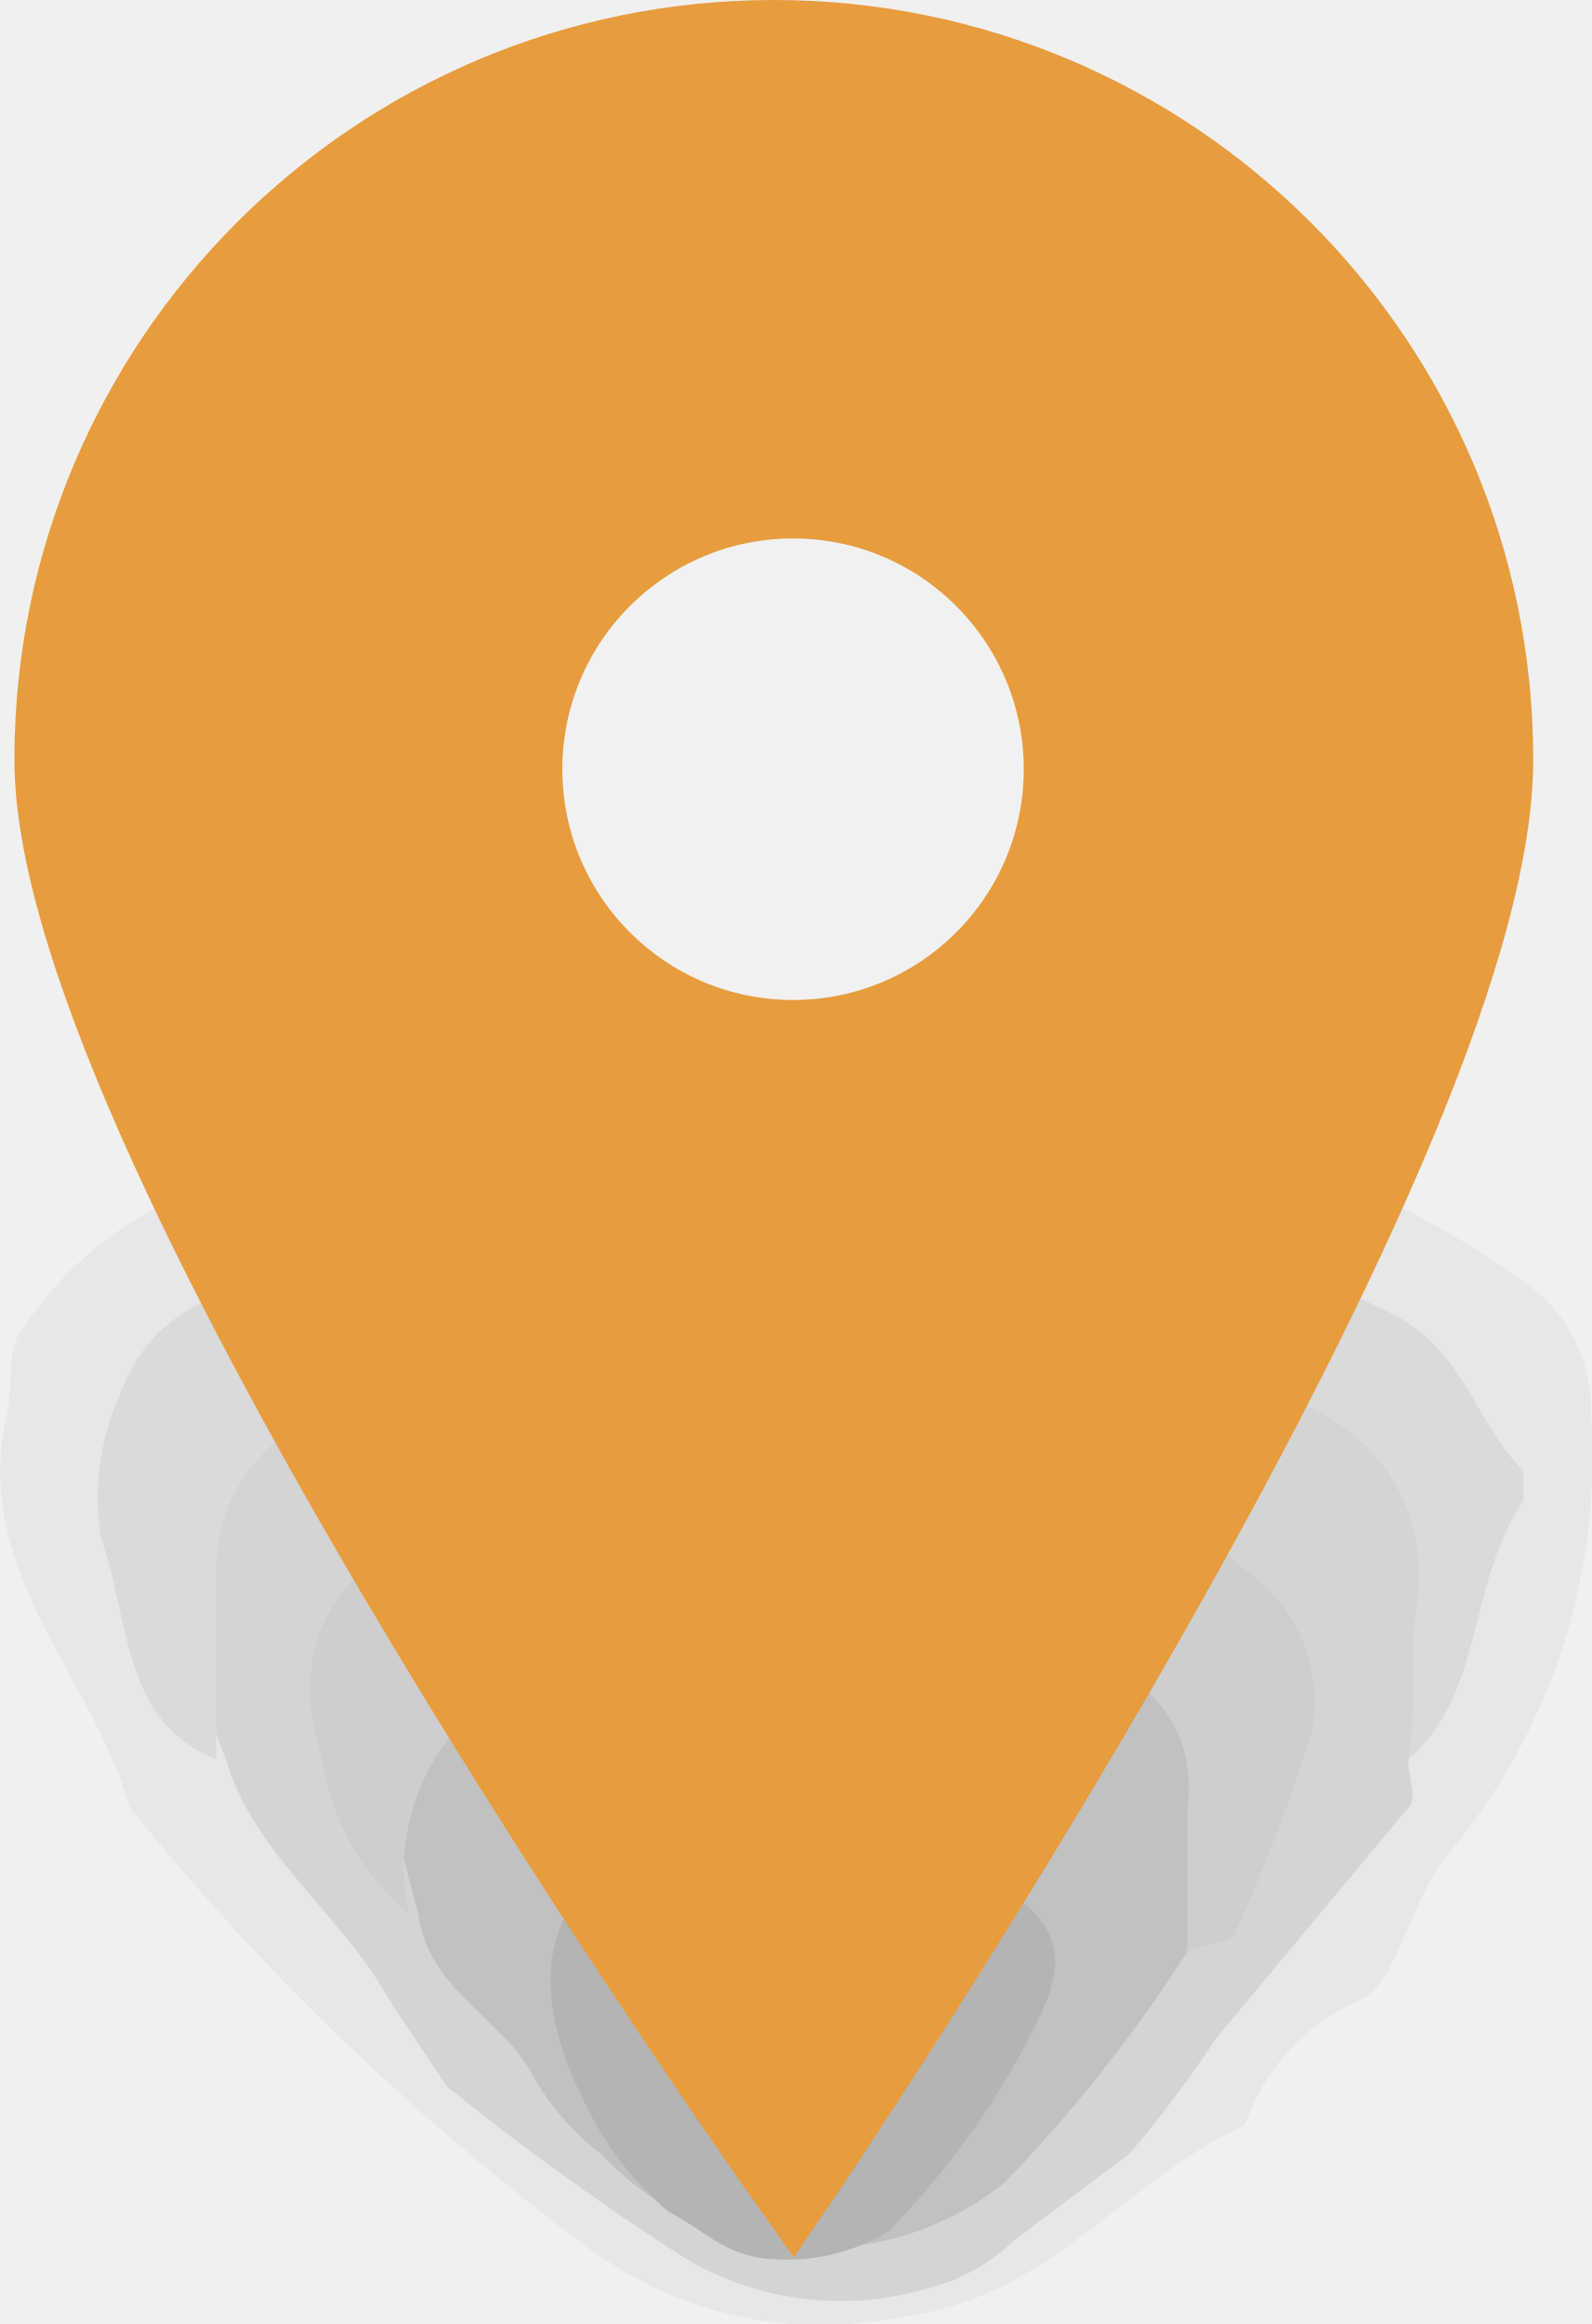
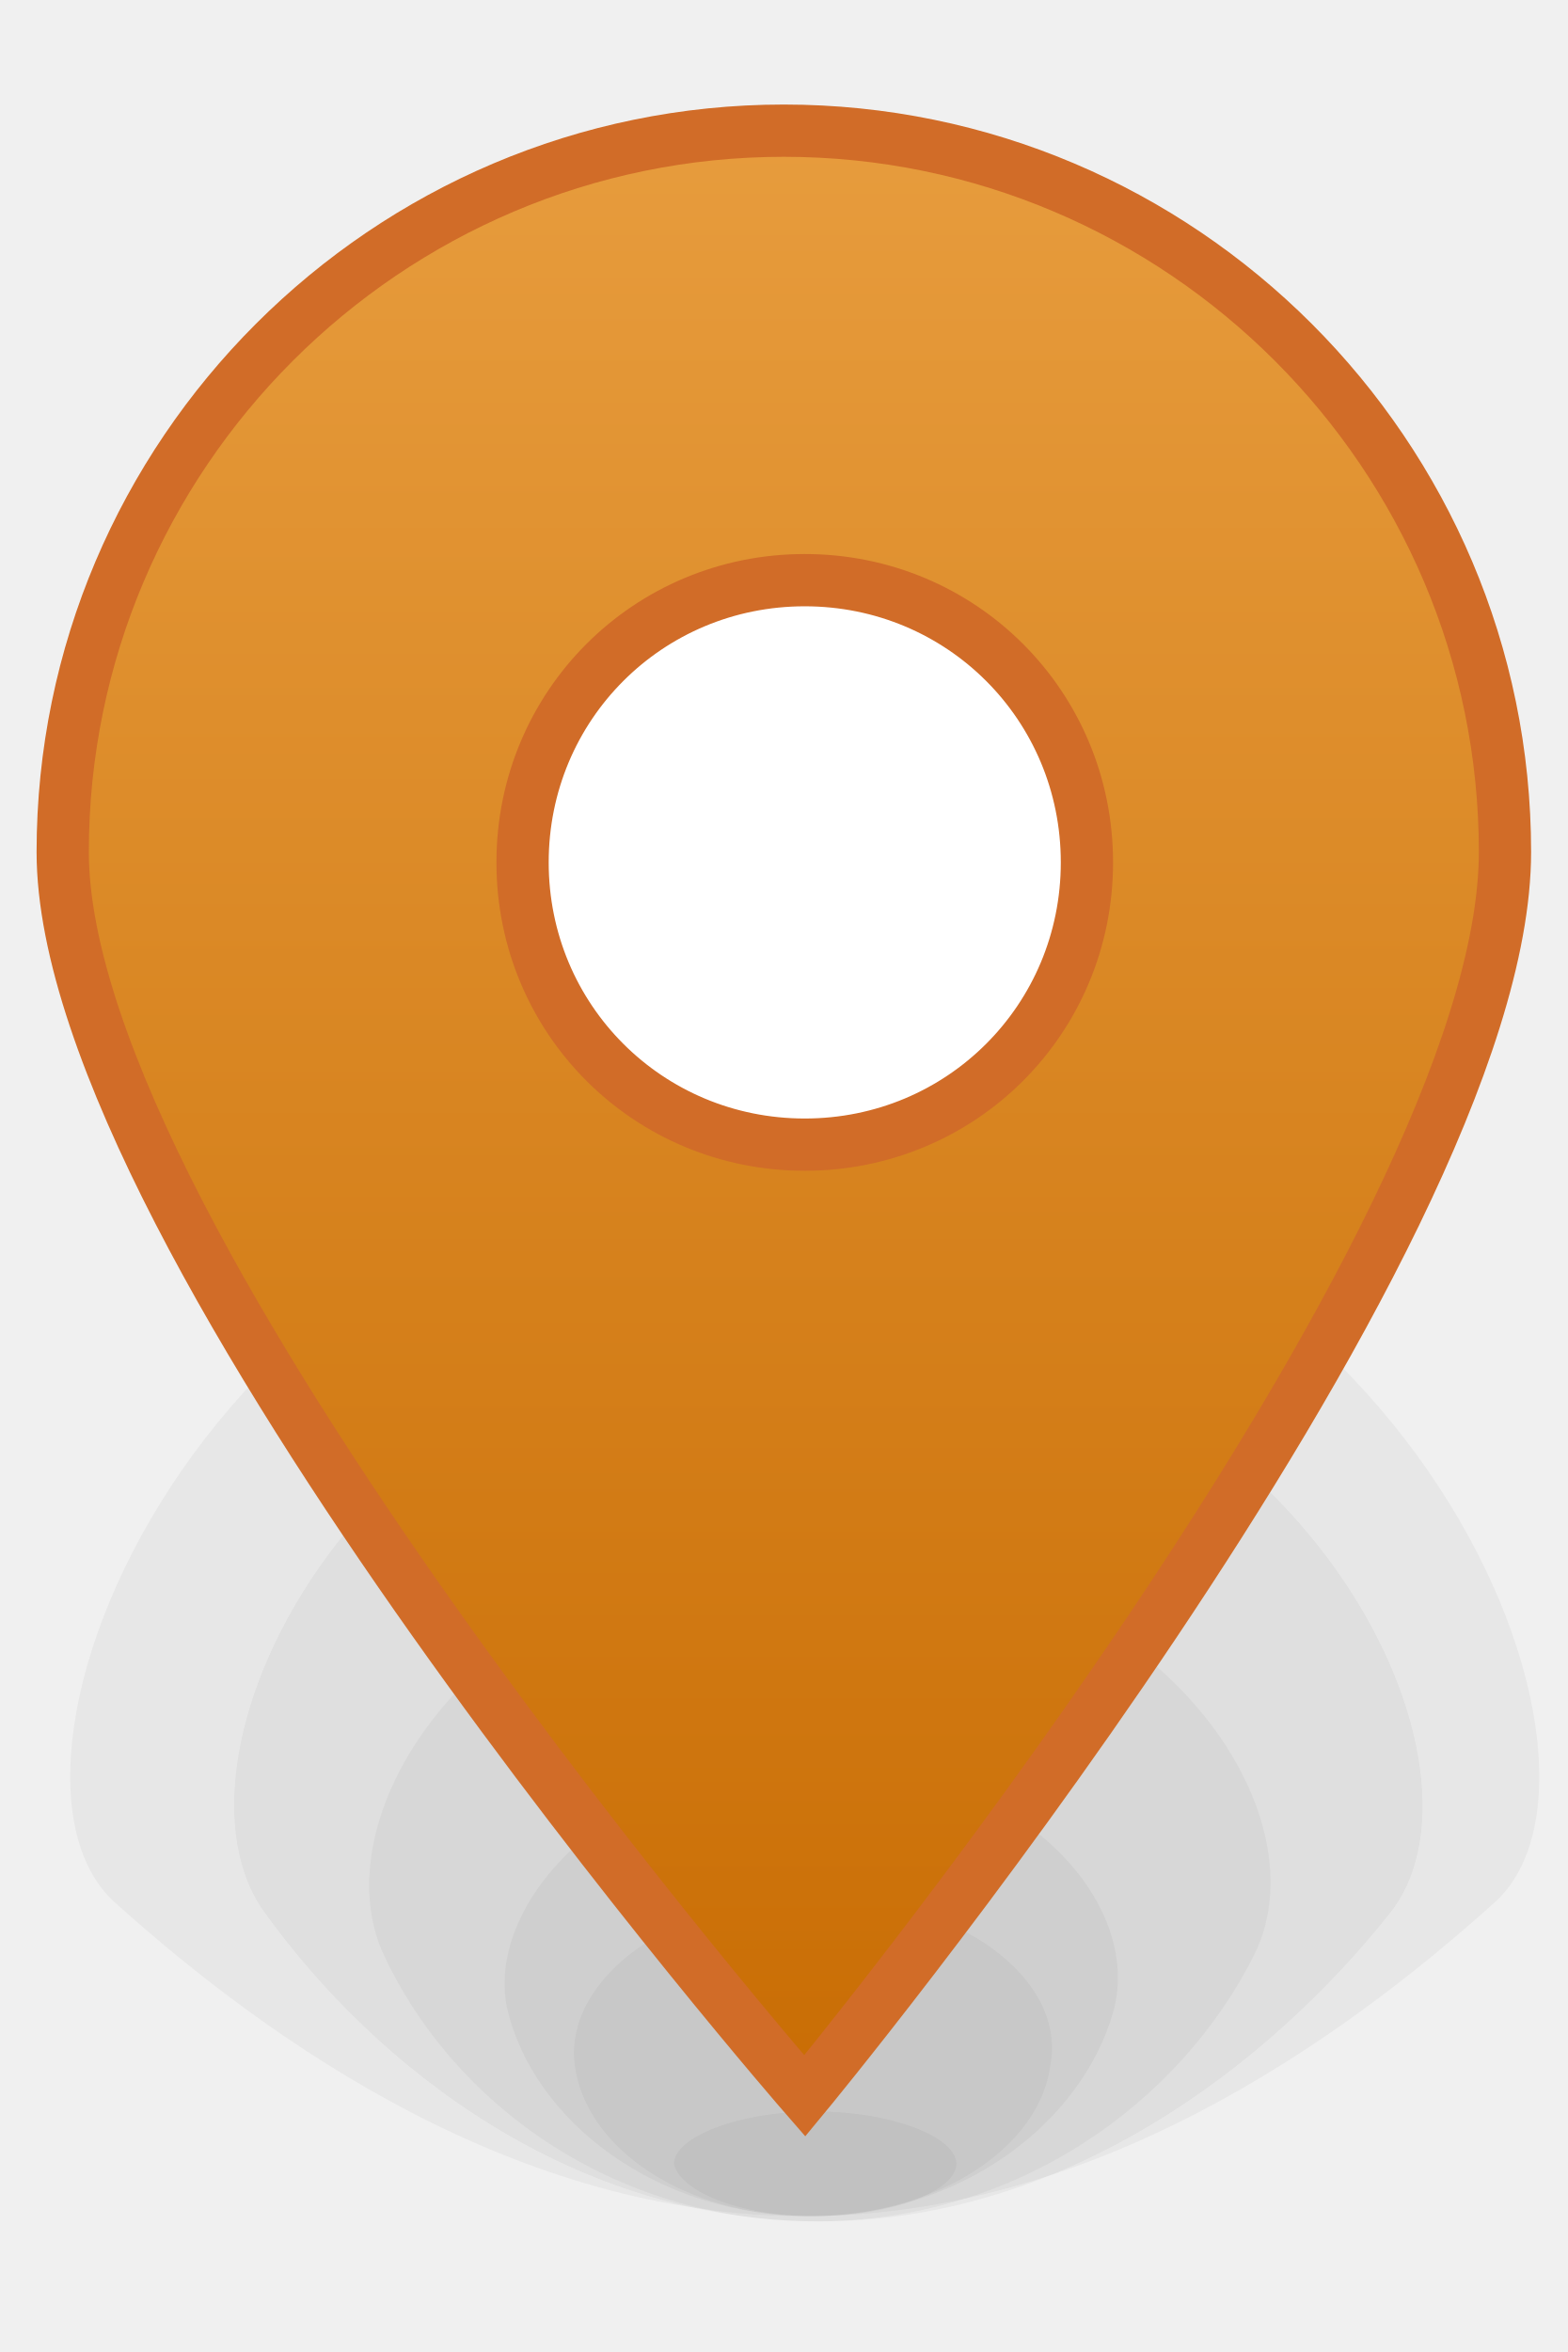
- <svg xmlns="http://www.w3.org/2000/svg" id="Lager_1" data-name="Lager 1" width="16.56" height="24.17" viewBox="0 0 16.56 24.17">
-   <defs>
-     <style>.cls-1{fill:#fff;opacity:0.1;}.cls-1,.cls-3{isolation:isolate;}.cls-2{opacity:0.25;}.cls-3{fill:#b3b3b3;opacity:0.6;}.cls-4{fill:gray;}.cls-5{fill:#999;}.cls-6{fill:#333;}.cls-7{fill:#666;}.cls-8{fill:#e79c3d;stroke:#e79c3d;stroke-miterlimit:9.99;}</style>
-   </defs>
-   <circle class="cls-1" cx="8.25" cy="8" r="2.9" />
-   <g class="cls-2">
-     <path class="cls-3" d="M7.9,11.5h1a16.11,16.11,0,0,1,5.4.9,9.5,9.5,0,0,1,1.7,1,1.61,1.61,0,0,1,.6,1.3,6.41,6.41,0,0,1-1.5,4.6c-.4.5-.5,1.3-.9,1.5A2.19,2.19,0,0,0,13,22.1c-1.3.6-2,1.8-3.6,2a4.05,4.05,0,0,1-3.2-.7,26.16,26.16,0,0,1-4.8-4.6C1,17.4-.2,16.4.1,14.8c.1-.3,0-.8.2-1a3.74,3.74,0,0,1,1.5-1.3A14,14,0,0,1,7.9,11.5Z" transform="translate(-0.05 0)" />
-     <path class="cls-4" d="M14.7,18.3c0,.2.1.4,0,.5l-2,2.4a12.49,12.49,0,0,1-.9,1.2l-1.2.9a2,2,0,0,1-.9.5,3.17,3.17,0,0,1-2.5-.3,27,27,0,0,1-2.5-1.8l-.6-.9c-.5-.9-1.4-1.5-1.7-2.5-1.4-3.6-.1-4.1,2.3-4.8a13.71,13.71,0,0,1,8.5.2c1.8.6,2.3,1.5,1.8,3.5A3.54,3.54,0,0,1,14.7,18.3Z" transform="translate(-0.05 0)" />
-     <path class="cls-5" d="M14.7,18.3c.1-.6,0-1.1.1-1.7a1.89,1.89,0,0,0-1-1.9,12.17,12.17,0,0,0-4.6-1.3,10.75,10.75,0,0,0-5.8,1.3,1.75,1.75,0,0,0-1.1,1.7v1.9c-1-.4-.9-1.5-1.2-2.3a2.62,2.62,0,0,1,.2-1.5c.4-1.1,1.4-1.1,2.2-1.4a10.76,10.76,0,0,1,3.1-.7H10a12.17,12.17,0,0,1,4.6,1.3c.7.4.8,1.1,1.3,1.6v.3C15.3,16.5,15.5,17.6,14.7,18.3Z" transform="translate(-0.05 0)" />
-     <path class="cls-6" d="M12.4,20.3a15.45,15.45,0,0,1-1.9,2.4,3.1,3.1,0,0,1-4.2-.3,2.7,2.7,0,0,1-.7-.8c-.3-.6-1.1-.9-1.2-1.7-.6-2.1-.2-2.7,1.7-3.4a8,8,0,0,1,4.6-.2C13,17,13.4,18,12.4,20.3Z" transform="translate(-0.05 0)" />
-     <path class="cls-7" d="M12.4,20.3V18.8a1.35,1.35,0,0,0-.9-1.5c-.9-.4-1.9-.2-2.8-.7-1,.4-2.1.3-3.1.8a2.22,2.22,0,0,0-1.3,2.5,2.6,2.6,0,0,1-.9-1.6c-.4-1.3.2-2.1,1.5-2.6a6.36,6.36,0,0,1,1.8-.6,19.3,19.3,0,0,1,3.4,0,5.77,5.77,0,0,1,3,1.3,1.66,1.66,0,0,1,.6,1.6,18,18,0,0,1-.8,2.1C12.9,20.2,12.6,20.2,12.4,20.3Z" transform="translate(-0.05 0)" />
-     <path d="M8.4,18.9a2,2,0,0,1,1.5.3c1.2.8,1.4,1,.8,2.1a8.47,8.47,0,0,1-1.4,1.9,2,2,0,0,1-1.1.3c-.6,0-.8-.3-1.2-.5a3.45,3.45,0,0,1-.9-1.2c-.5-1-.5-2.1.6-2.5A3.86,3.86,0,0,1,8.4,18.9Z" transform="translate(-0.05 0)" />
+ <svg xmlns="http://www.w3.org/2000/svg" version="1.1" id="Lager_1" x="0px" y="0px" width="30px" height="45px" viewBox="0 0 30 45" style="enable-background:new 0 0 30 45;" xml:space="preserve">
+   <style type="text/css">
+ 	.st0{opacity:0.8;}
+ 	.st1{opacity:5.000000e-02;enable-background:new    ;}
+ 	.st2{fill:#FFFFFF;}
+ 	.st3{fill:url(#SVGID_1_);stroke:#D16C28;stroke-miterlimit:9.99;}
+ </style>
+   <g>
+     <g class="st0">
+       <path class="st1" d="M15.4,21.9c11.2,0,16.2,11.8,13.2,14.5s-7.7,6-13.2,6s-10.2-3.3-13.2-6S4.2,21.9,15.4,21.9z" />
+       <path class="st1" d="M16,25.1c8.7,0.2,12.9,8.6,10.6,11.5s-6.2,5.9-10.9,5.9c-4.7,0-8.5-2.9-10.7-6C2.9,33.3,7.3,24.9,16,25.1z" />
+       <path class="st1" d="M15.6,36.3c2.8,0,4.8,1.6,4.5,3.2c-0.2,1.6-2.2,2.9-4.6,2.9s-4.3-1.3-4.5-2.9C10.8,37.9,12.8,36.3,15.6,36.3z    " />
+       <path class="st1" d="M15.6,40.4c1.5,0,2.7,0.5,2.7,1s-1.2,1-2.7,1c-1.5,0-2.6-0.5-2.7-1C12.9,40.9,14.1,40.4,15.6,40.4z" />
+       <path class="st1" d="M15.8,29.6c6.2,0.1,9.6,5,8.2,7.8c-1.4,2.8-4.5,5.1-8.4,5.1s-7-2.3-8.3-5.2C6.1,34.4,9.6,29.5,15.8,29.6z" />
+       <path class="st1" d="M15.6,33.7c3.9,0,6.3,2.7,5.7,4.8s-2.9,3.9-5.8,3.9s-5.3-1.8-5.8-4C9.3,36.4,11.7,33.7,15.6,33.7z" />
+     </g>
  </g>
-   <path class="cls-8" d="M15.5,7.9c0,4.1-7.2,14.7-7.2,14.7S.7,11.9.7,7.9a7.4,7.4,0,0,1,14.8,0ZM8.3,5.1A2.9,2.9,0,1,0,11.2,8h0A2.9,2.9,0,0,0,8.3,5.1Z" transform="translate(-0.05 0)" />
+   <circle class="st2" cx="15.4" cy="16.5" r="5.4" />
+   <linearGradient id="SVGID_1_" gradientUnits="userSpaceOnUse" x1="15" y1="43.39" x2="15" y2="5.79" gradientTransform="matrix(1 0 0 -1 0 45.89)">
+     <stop offset="0" style="stop-color:#E79C3D" />
+     <stop offset="1" style="stop-color:#C96D04" />
+   </linearGradient>
+   <path class="st3" d="M28.8,16.3c0,7.6-13.4,23.8-13.4,23.8S1.2,23.8,1.2,16.3C1.2,8.7,7.4,2.5,15,2.5S28.8,8.7,28.8,16.3z   M15.4,11.1c-3,0-5.4,2.4-5.4,5.4s2.4,5.4,5.4,5.4s5.4-2.4,5.4-5.4l0,0l0,0C20.8,13.5,18.4,11.1,15.4,11.1z" />
</svg>
